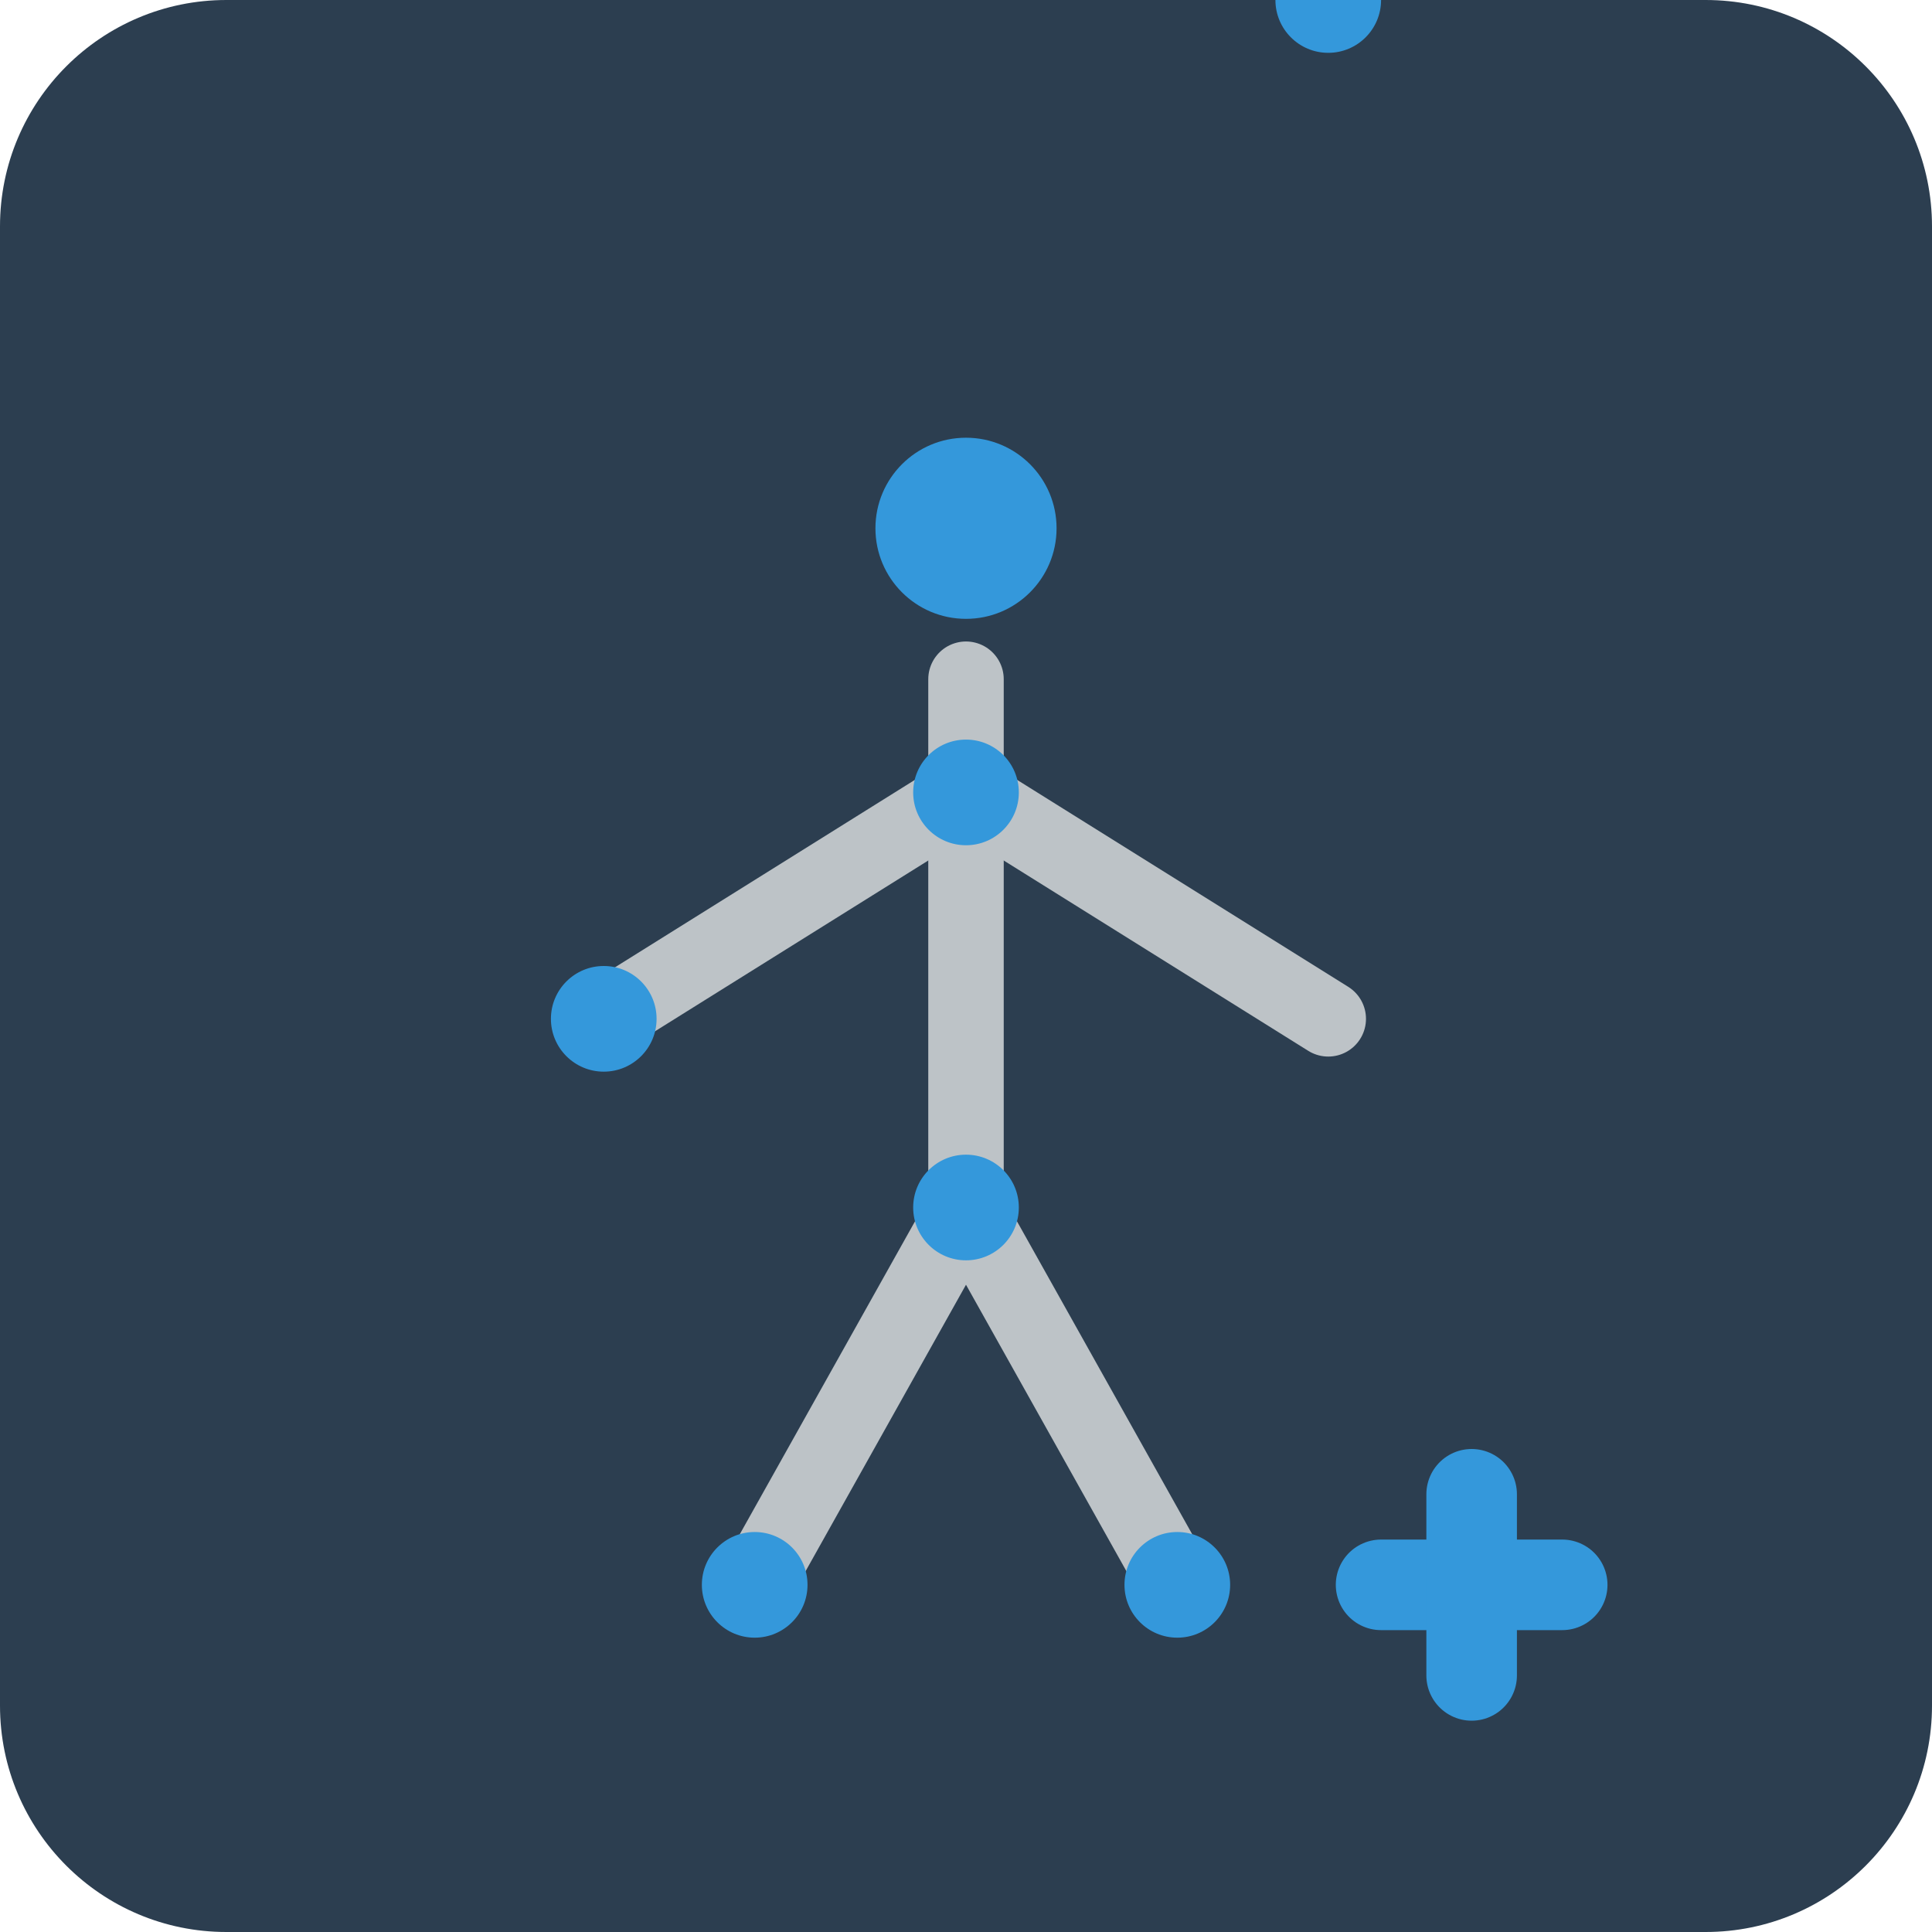
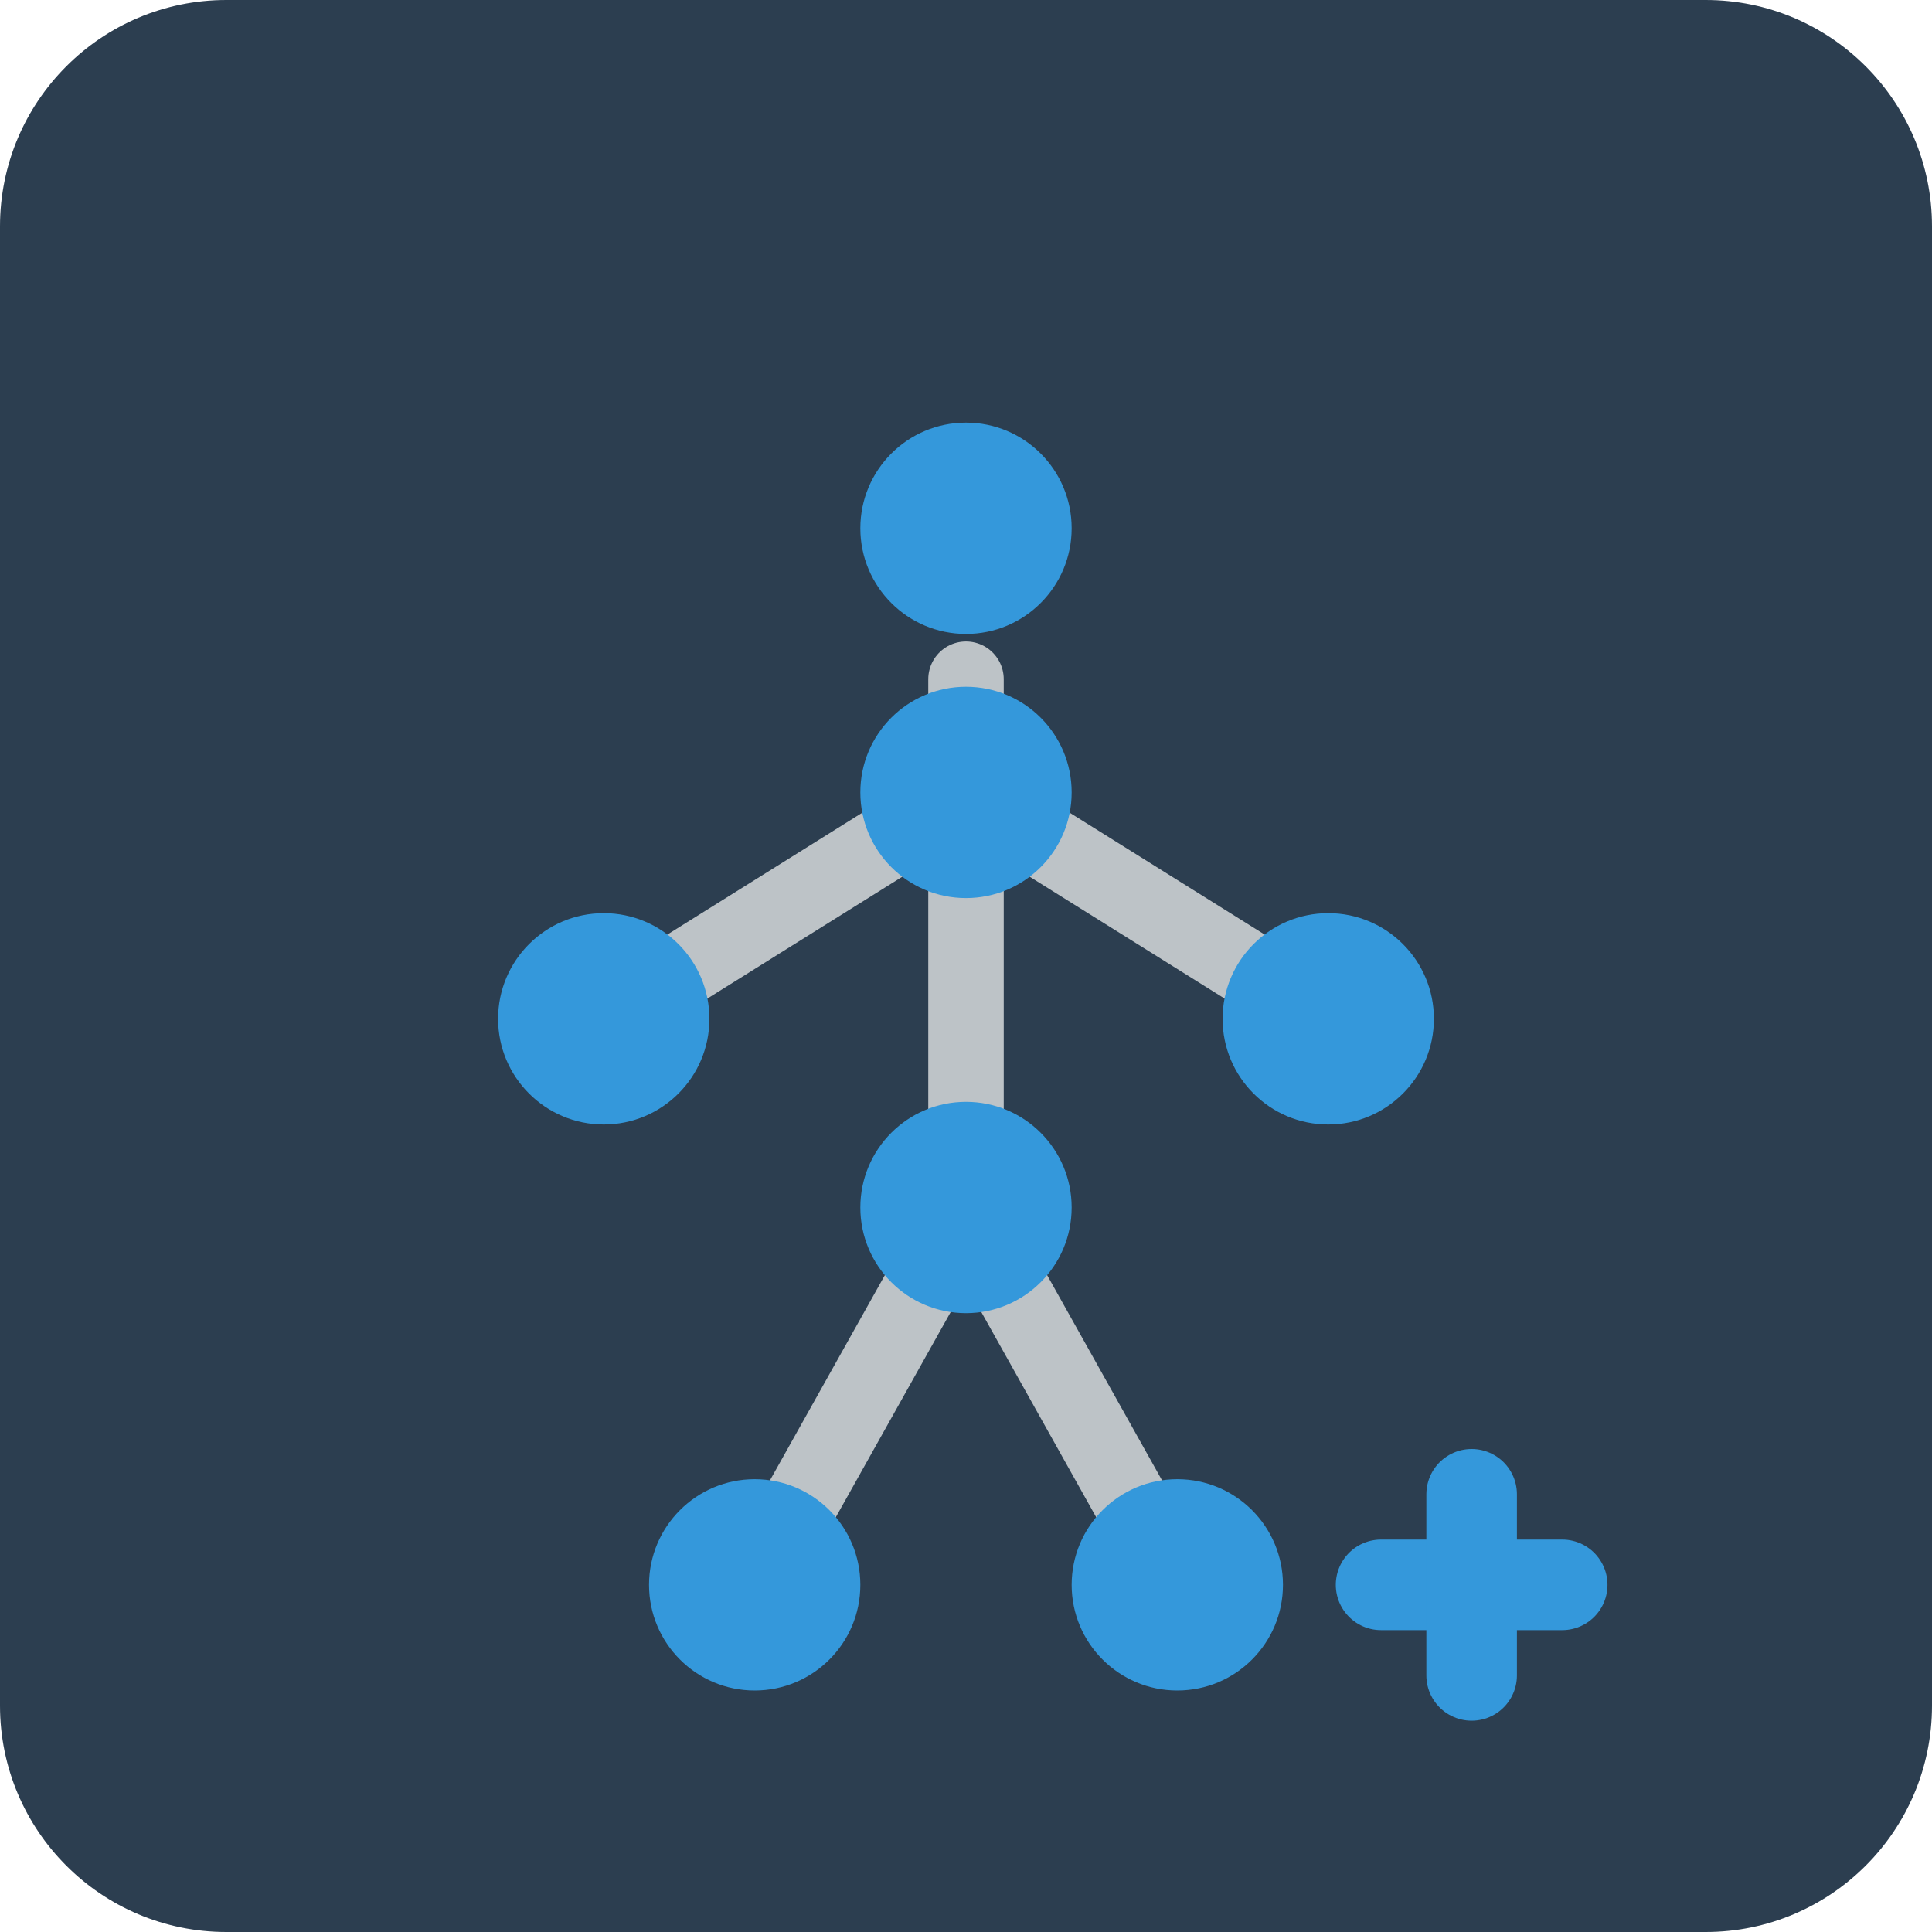
<svg xmlns="http://www.w3.org/2000/svg" width="256" height="256" viewBox="0 0 256 256">
  <rect width="256" height="256" fill="#2c3e50" rx="30" />
  <defs>
    <style>
      .bone { stroke: #bdc3c7; stroke-width: 10; stroke-linecap: round; }
      /* 모든 관절(랜드마크) 포인트를 파란색으로 변경 */
      .joint { fill: #3498db; }
-       .highlight-joint { fill: #3498db; }
      .highlight-symbol { stroke: #3498db; stroke-width: 10; stroke-linecap: round; }
    </style>
  </defs>
  <line x1="128" y1="90" x2="128" y2="160" class="bone" />
  <line x1="128" y1="105" x2="80" y2="135" class="bone" />
  <line x1="128" y1="105" x2="176" y2="135" class="bone" />
  <line x1="128" y1="160" x2="100" y2="210" class="bone" />
  <line x1="128" y1="160" x2="156" y2="210" class="bone" />
-   <circle cx="128" cy="70" r="12" class="joint" />
-   <circle cx="128" cy="105" r="7" class="joint" />
-   <circle cx="80" cy="135" r="7" class="joint" />
-   <circle cx="176" y1="135" r="7" class="joint" />
-   <circle cx="128" cy="160" r="7" class="joint" />
-   <circle cx="100" cy="210" r="7" class="joint" />
-   <circle cx="156" cy="210" r="7" class="highlight-joint" />
+   <circle cx="128" cy="70" r="14" class="joint" />
+   <circle cx="128" cy="105" r="14" class="joint" />
+   <circle cx="80" cy="135" r="14" class="joint" />
+   <circle cx="176" cy="135" r="14" class="joint" />
+   <circle cx="128" cy="160" r="14" class="joint" />
+   <circle cx="100" cy="210" r="14" class="joint" />
+   <circle cx="156" cy="210" r="14" class="joint" />
  <g transform="translate(195, 210) scale(1.2)">
    <line x1="-10" y1="0" x2="10" y2="0" class="highlight-symbol" />
    <line x1="0" y1="-10" x2="0" y2="10" class="highlight-symbol" />
  </g>
</svg>
